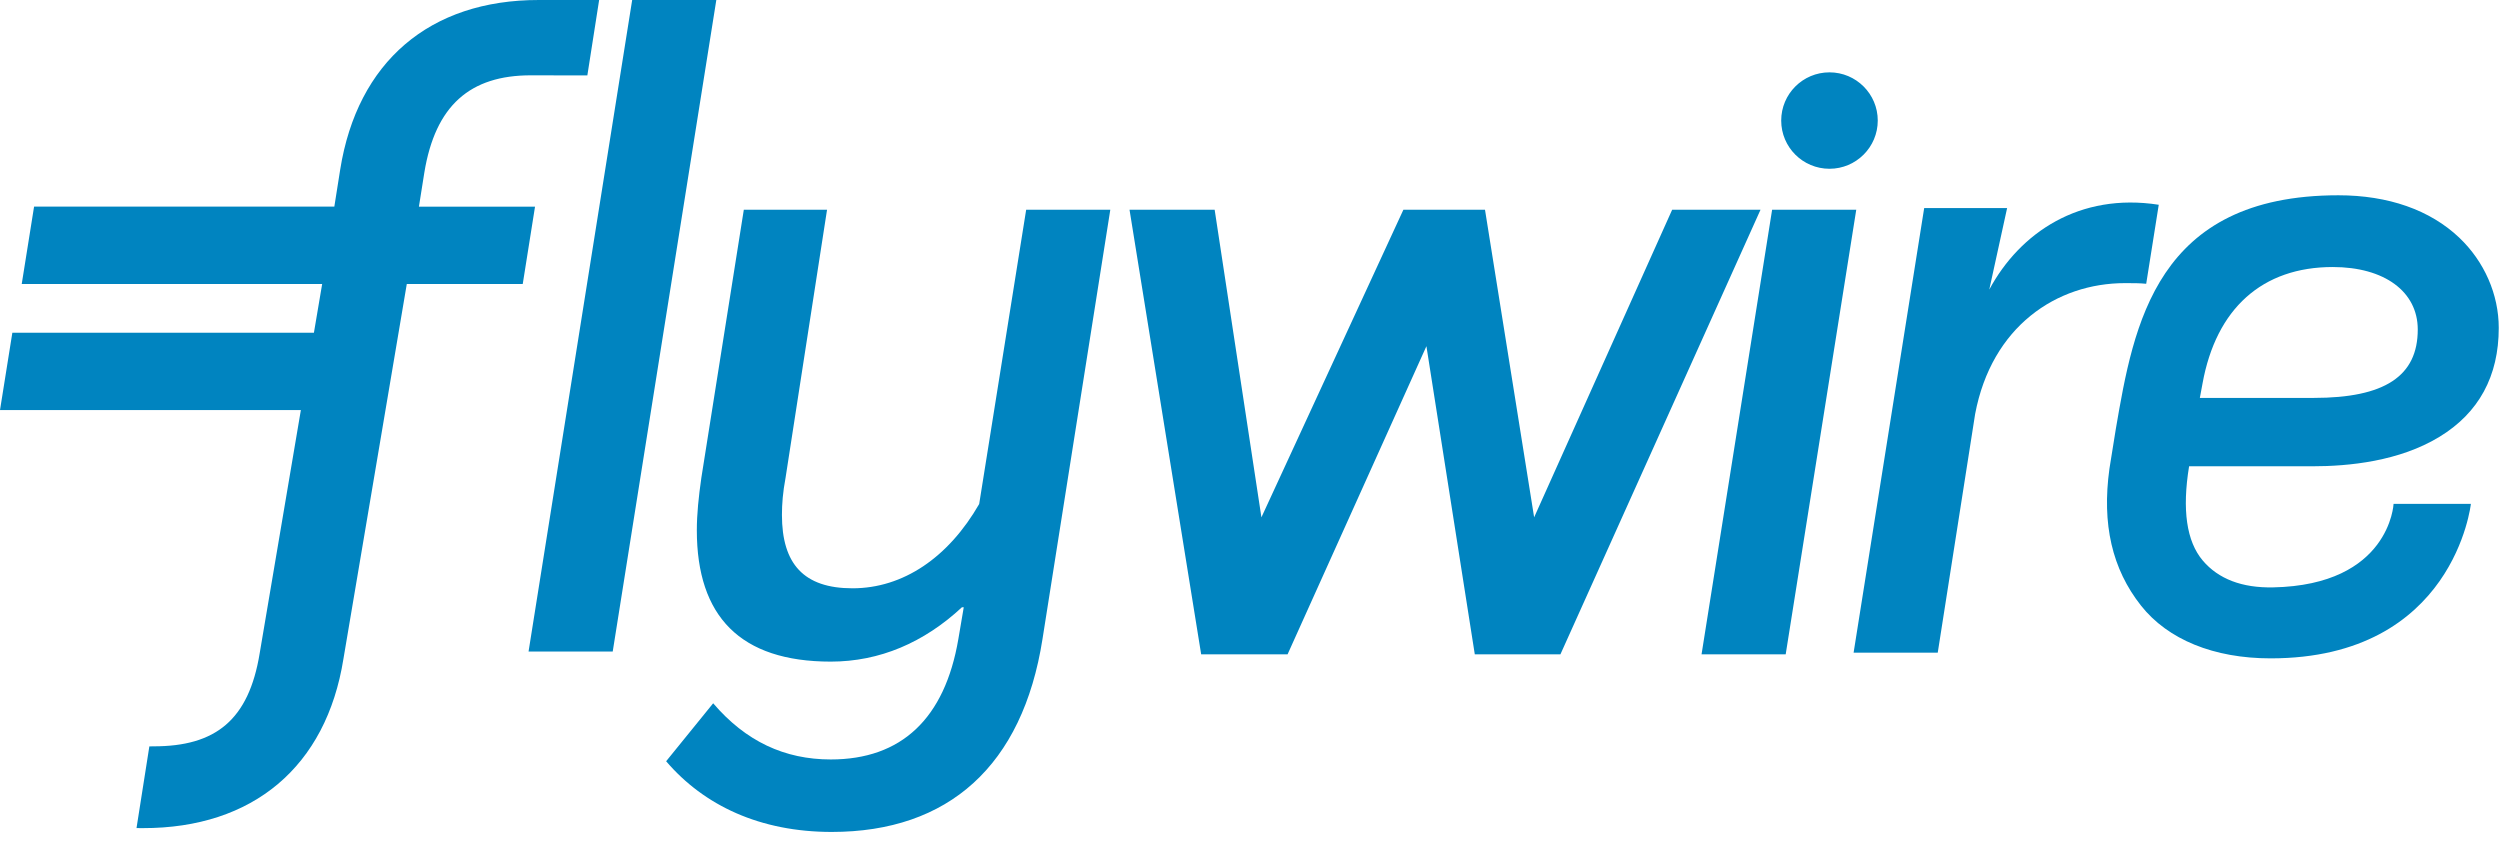
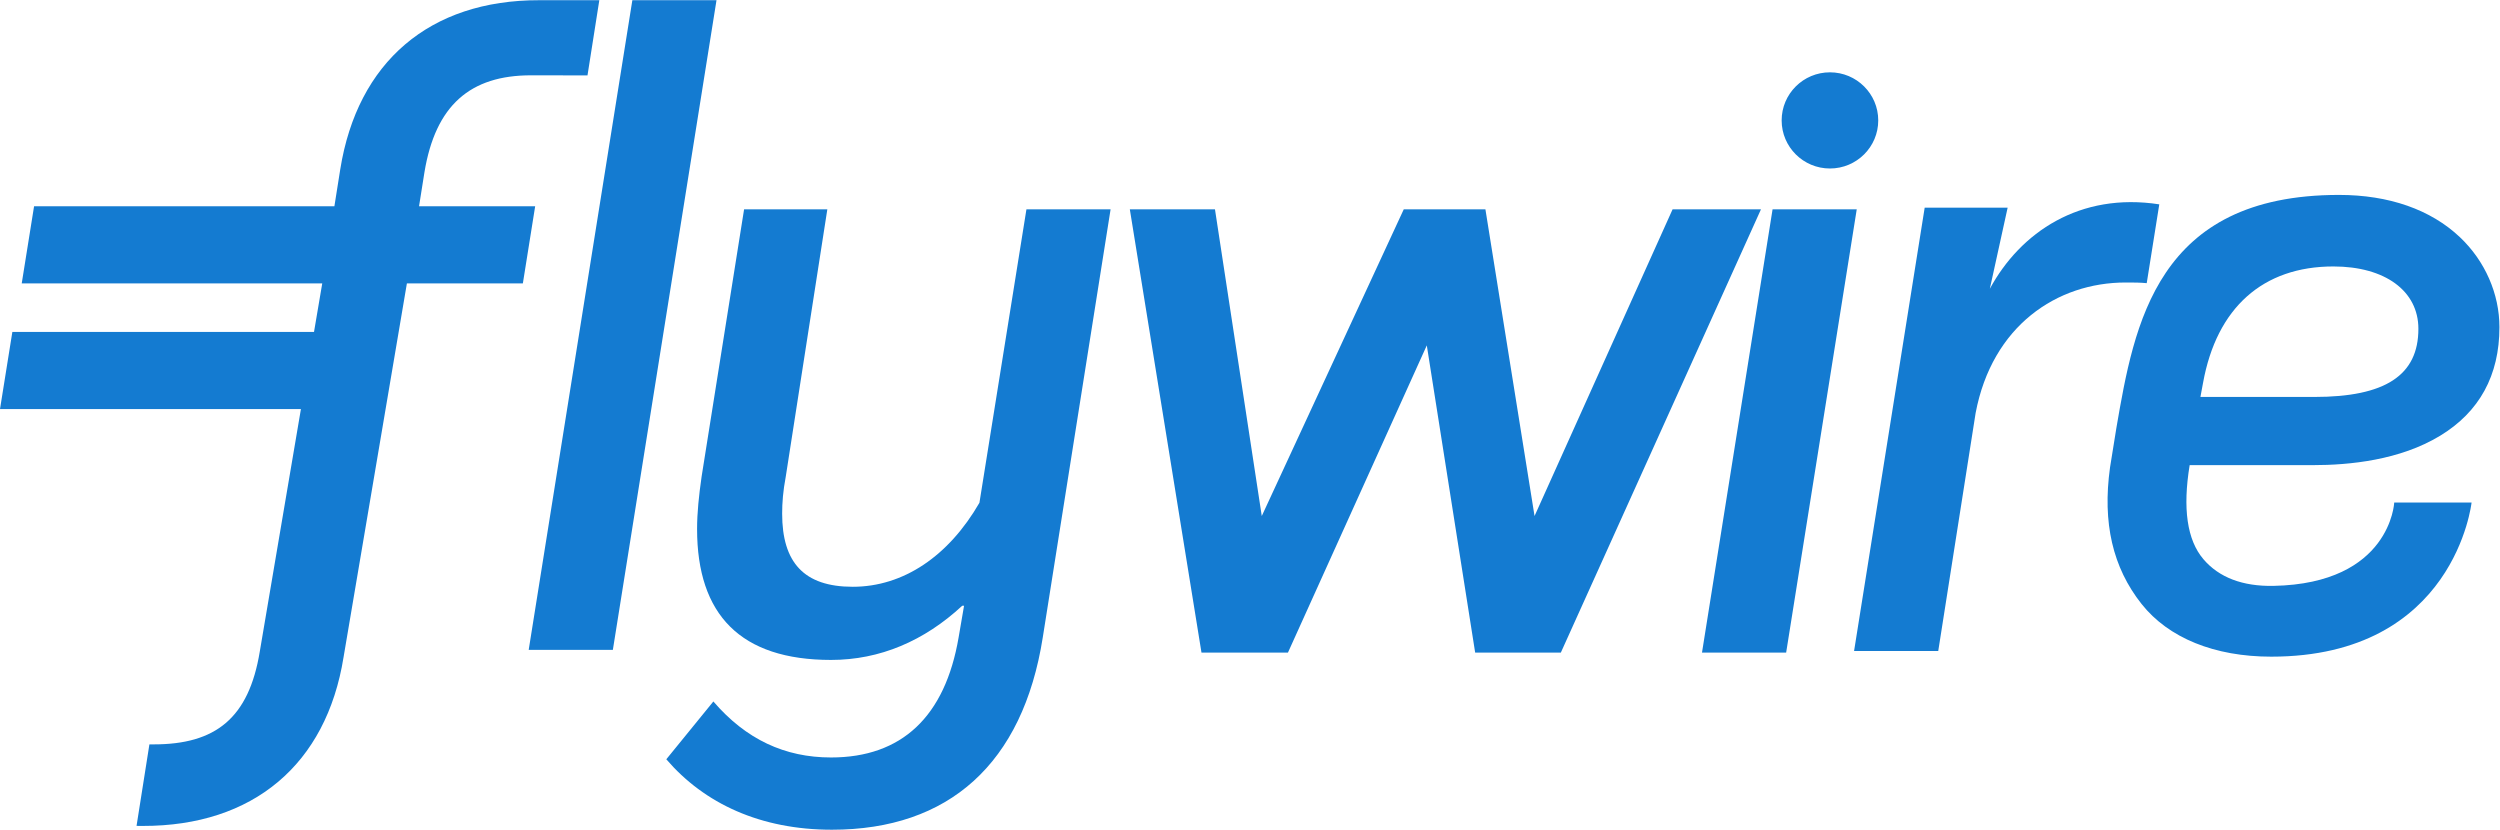
- <svg xmlns="http://www.w3.org/2000/svg" width="116" height="39" viewBox="0 0 116 39">
-   <g fill="#0084C0" fill-rule="evenodd">
-     <path d="M24.525 30.232L29.333 0h3.904L28.43 30.232h-3.905M48.372 29.65c-.923 5.884-4.365 8.952-9.78 8.952-3.317 0-5.92-1.22-7.683-3.28l2.182-2.69c1.51 1.767 3.316 2.607 5.457 2.607 3.274 0 5.29-1.892 5.92-5.59l.25-1.472h-.084c-1.763 1.64-3.82 2.522-6.087 2.522-4.2 0-6.214-2.1-6.214-6.094 0-.756.084-1.555.21-2.438l1.97-12.436h3.862L36.45 22.168c-.126.673-.168 1.22-.168 1.723 0 2.27 1.008 3.406 3.275 3.406 2.35 0 4.45-1.43 5.877-3.91l2.18-13.654h3.904L48.372 29.65M92.304 13.43l.826-3.775h-3.848l-3.275 20.63h3.904l1.735-11.074c.766-4.06 3.772-6.074 6.956-6.074.39 0 .67 0 .982.03l.582-3.666c-3.68-.573-6.443 1.3-7.86 3.93M77.588 9.732l-6.404 14.272-2.28-14.272h-3.787L58.53 24.004 56.36 9.732h-3.95l3.324 20.628h4.01l6.442-14.297L68.43 30.36h3.974l9.284-20.628h-4.1M78.952 30.36l3.274-20.628h3.904L82.856 30.36h-3.904" />
-     <path d="M102.195 17.806c.63-3.493 2.776-5.416 6.045-5.416 2.396 0 3.944 1.14 3.944 2.9 0 2.165-1.534 3.173-4.828 3.173h-5.283l.122-.657zm3.27 9.448c-1.432.03-2.53-.39-3.253-1.24-.762-.896-.966-2.368-.638-4.378h5.705c1.722 0 4.046-.232 5.91-1.366 1.827-1.112 2.753-2.813 2.753-5.055 0-1.555-.668-3.08-1.833-4.188-1.355-1.286-3.295-1.966-5.608-1.966-8.464 0-9.497 6.01-10.327 10.842l-.296 1.843c-.357 2.574.122 4.652 1.463 6.352 1.248 1.58 3.384 2.45 6.015 2.45 8.52 0 9.293-7.17 9.293-7.17h-3.587s-.17 3.77-5.598 3.877zM14.566 15.437l.382-2.258H1.008l.573-3.592h13.932l.272-1.718C16.582 2.873 19.93-.006 25.01 0h2.79l-.547 3.5-2.615-.005c-2.825-.003-4.44 1.397-4.95 4.52l-.25 1.573h5.387l-.57 3.59h-5.38l-2.94 17.395c-.797 4.998-4.198 7.86-9.307 7.852l-.294-.002.596-3.79.19-.003c2.877.004 4.423-1.215 4.93-4.322l1.91-11.28H0l.573-3.59h13.993zM87.128 5.593c0 1.236-1.004 2.238-2.24 2.238-1.238 0-2.24-1-2.24-2.237 0-1.235 1.002-2.237 2.24-2.237 1.236 0 2.24 1.002 2.24 2.237" />
+ <svg xmlns="http://www.w3.org/2000/svg" width="600" height="199" viewBox="0 0 600 199">
+   <g fill="#147BD1" fill-rule="evenodd">
+     <polyline points="126.888 155.966 151.764 .051 171.962 .051 147.086 155.966 126.888 155.966" />
+     <path d="M250.268 152.964C245.49 183.311 227.679 199.133 199.662 199.133 182.504 199.133 169.038 192.849 159.915 182.226L171.209 168.352C179.03 177.458 188.367 181.793 199.445 181.793 216.385 181.793 226.811 172.039 230.07 152.964L231.372 145.377 230.937 145.377C221.816 153.832 211.174 158.384 199.445 158.384 177.725 158.384 167.3 147.546 167.3 126.954 167.3 123.053 167.734 118.934 168.386 114.38L178.581 50.241 198.56 50.241 188.584 114.38C187.932 117.848 187.717 120.666 187.717 123.268 187.717 134.974 192.928 140.827 204.658 140.827 216.819 140.827 227.679 133.456 235.064 120.666L246.344 50.241 266.542 50.241 250.268 152.964M477.56 69.313L481.832 49.848 461.923 49.848 444.979 156.236 465.179 156.236 474.149 99.128C478.113 78.188 493.664 67.801 510.139 67.801 512.143 67.801 513.605 67.804 515.215 67.958L518.227 49.044C499.181 46.09 484.89 55.756 477.56 69.313" />
+     <polyline points="401.421 50.241 368.291 123.847 356.5 50.241 336.901 50.241 302.826 123.847 291.593 50.241 271.159 50.241 288.357 156.63 309.104 156.63 342.432 82.892 354.04 156.63 374.599 156.63 422.633 50.241 401.421 50.241" />
+     <polyline points="408.477 156.63 425.416 50.241 445.617 50.241 428.675 156.63 408.477 156.63" />
+     <path d="M450.778 28.899C450.778 35.271 445.587 40.439 439.187 40.439 432.785 40.439 427.597 35.271 427.597 28.899 427.597 22.525 432.785 17.358 439.187 17.358 445.587 17.358 450.778 22.525 450.778 28.899M545.649 140.611C538.242 140.758 532.565 138.598 528.819 134.209 524.88 129.595 523.822 122 525.518 111.635L555.038 111.635C563.948 111.635 575.973 110.437 585.613 104.591 595.069 98.856 599.863 90.085 599.863 78.52 599.863 70.5 596.403 62.628 590.377 56.922 583.366 50.287 573.331 46.78 561.362 46.78 517.571 46.78 512.228 77.777 507.934 102.692L506.405 112.196C504.561 125.472 507.037 136.189 513.978 144.955 520.433 153.108 531.483 157.599 545.097 157.599 589.178 157.599 593.176 120.61 593.176 120.61L574.615 120.61C574.615 120.61 573.731 140.055 545.649 140.611L545.649 140.611zM528.732 91.881C531.99 73.868 543.096 63.949 560.009 63.949 572.404 63.949 580.414 69.823 580.414 78.914 580.414 90.072 572.477 95.269 555.436 95.269L528.101 95.269 528.732 91.881 528.732 91.881zM77.338 68.018L5.214 68.018 8.178 49.501 80.256 49.501 81.661 40.64C85.789 14.866 103.108.02 129.395.051L143.836.051 140.999 18.097 127.473 18.077C112.854 18.059 104.504 25.28 101.86 41.383L100.571 49.501 128.439 49.501 125.486 68.018 97.654 68.018 82.452 157.727C78.32 183.503 60.722 198.257 34.291 198.224L32.77 198.214 35.856 178.661 36.843 178.652C51.722 178.669 59.721 172.382 62.349 156.361L72.22 98.182 0 98.182 2.964 79.664 75.362 79.664 77.338 68.018z" />
  </g>
</svg>
